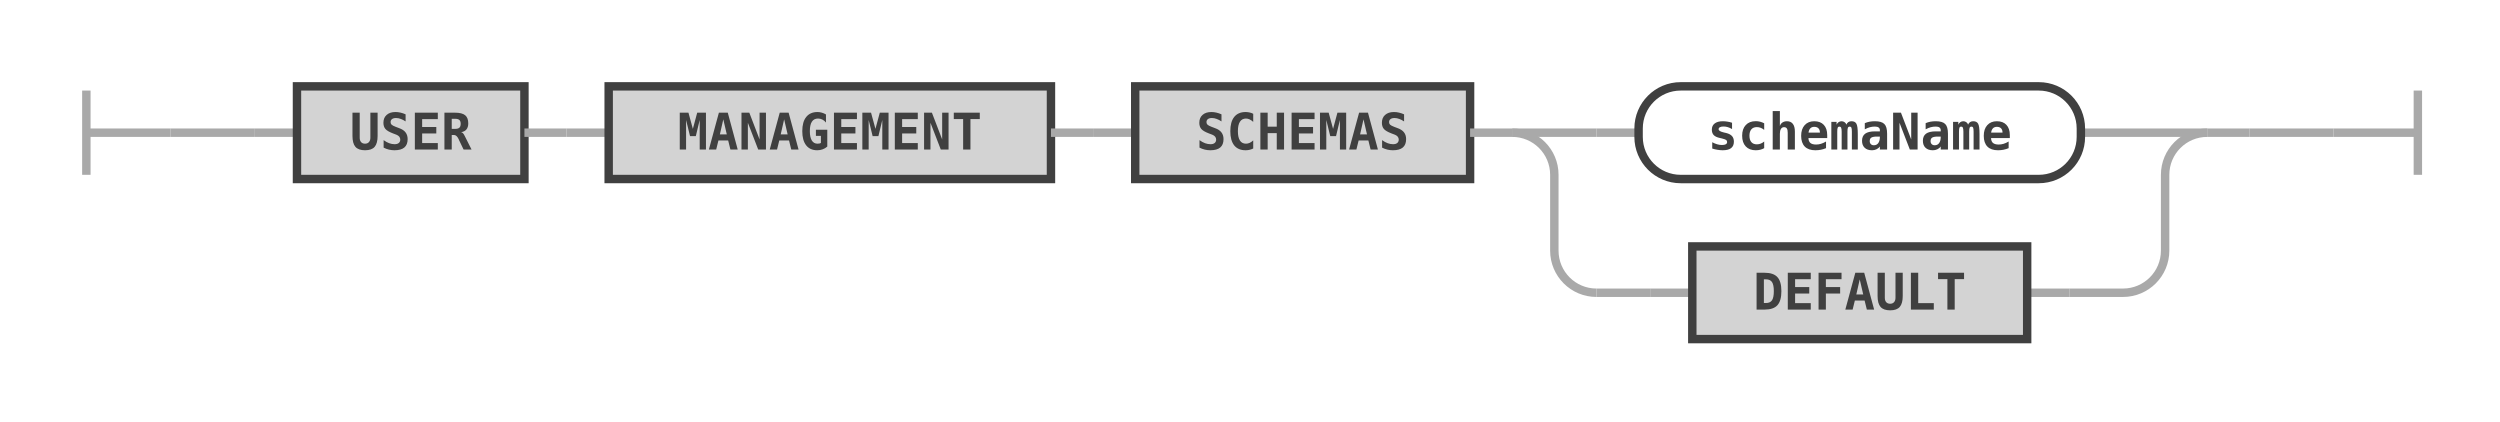
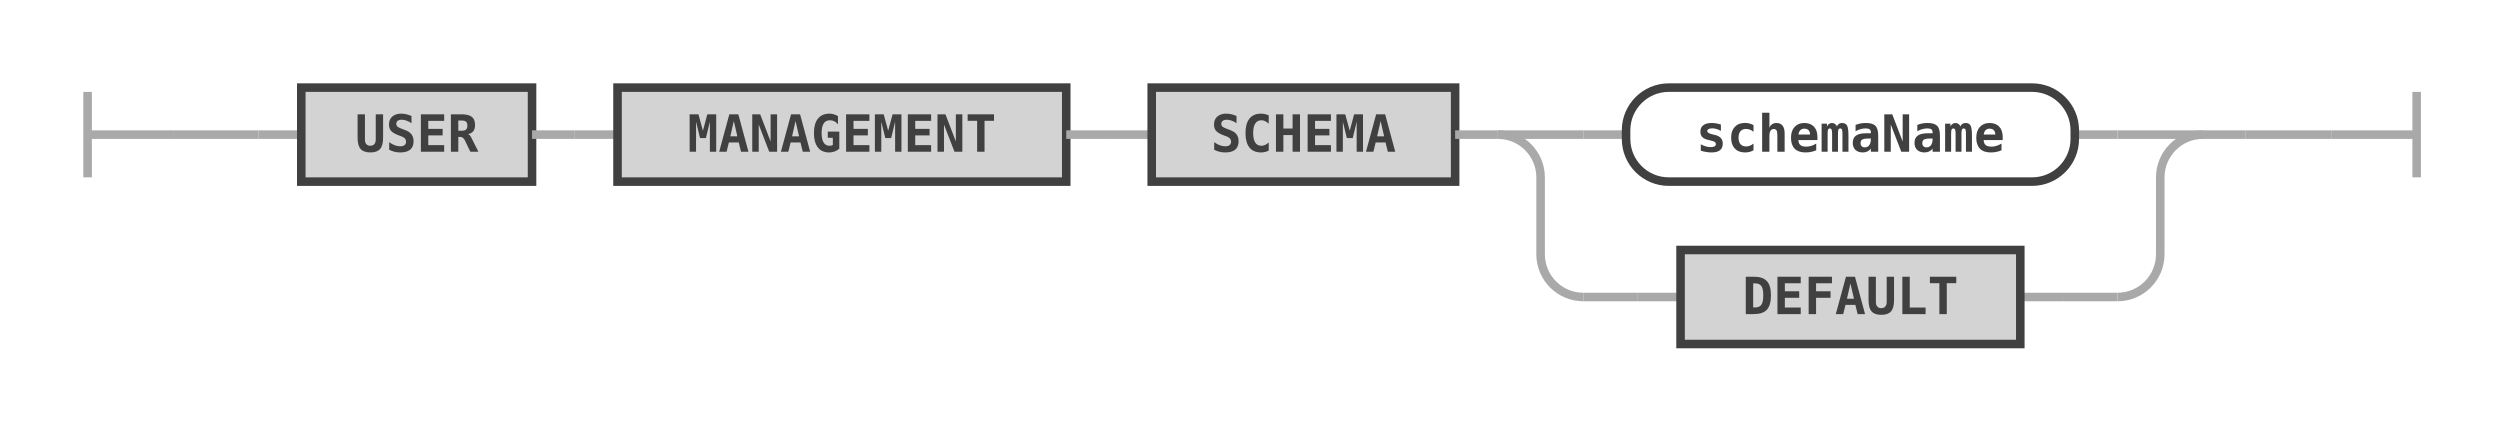
- <svg xmlns="http://www.w3.org/2000/svg" class="railroad-diagram" width="593.5" height="100" viewBox="0 0 593.5 100" id="userManagementSchema">
+ <svg xmlns="http://www.w3.org/2000/svg" class="railroad-diagram" width="585" height="100" viewBox="0 0 585 100" id="userManagementSchema">
  <g transform="translate(.5 .5)">
    <g>
      <path d="M20 21v20m0 -10h20" />
    </g>
    <g>
      <path d="M40 31h0" />
-       <path d="M553.5 31h0" />
+       <path d="M545 31h0" />
      <path d="M40 31h20" />
      <g>
        <path d="M60 31h0" />
        <g>
          <path d="M60 31h10" />
-           <path d="M523.5 31h10" />
+           <path d="M515 31h10" />
          <g class="terminal ">
            <path d="M70 31h0" />
            <path d="M124 31h0" />
            <rect x="70" y="20" width="54" height="22" />
            <text x="97" y="35">USER</text>
          </g>
          <path d="M124 31h10" />
          <path d="M134 31h10" />
          <g class="terminal ">
            <path d="M144 31h0" />
            <path d="M249 31h0" />
            <rect x="144" y="20" width="105" height="22" />
            <text x="196.5" y="35">MANAGEMENT</text>
          </g>
          <path d="M249 31h10" />
          <path d="M259 31h10" />
          <g class="terminal ">
            <path d="M269 31h0" />
-             <path d="M348.5 31h0" />
-             <rect x="269" y="20" width="79.5" height="22" />
-             <text x="308.75" y="35">SCHEMAS</text>
+             <path d="M340 31h0" />
+             <rect x="269" y="20" width="71" height="22" />
+             <text x="304.5" y="35">SCHEMA</text>
          </g>
-           <path d="M348.5 31h10" />
+           <path d="M340 31h10" />
          <g>
-             <path d="M358.5 31h0" />
-             <path d="M523.5 31h0" />
-             <path d="M358.5 31h20" />
+             <path d="M350 31h0" />
+             <path d="M515 31h0" />
+             <path d="M350 31h20" />
            <g>
-               <path d="M378.5 31h0" />
+               <path d="M370 31h0" />
              <g>
-                 <path d="M378.5 31h10" />
-                 <path d="M493.5 31h10" />
+                 <path d="M370 31h10" />
+                 <path d="M485 31h10" />
                <g class="non-terminal ">
-                   <path d="M388.5 31h0" />
-                   <path d="M493.5 31h0" />
-                   <rect x="388.5" y="20" width="105" height="22" rx="10" ry="10" />
-                   <text x="441" y="35">schemaName</text>
+                   <path d="M380 31h0" />
+                   <path d="M485 31h0" />
+                   <rect x="380" y="20" width="105" height="22" rx="10" ry="10" />
+                   <text x="432.5" y="35">schemaName</text>
                </g>
              </g>
-               <path d="M503.5 31h0" />
+               <path d="M495 31h0" />
            </g>
-             <path d="M503.5 31h20" />
-             <path d="M358.5 31a10 10 0 0 1 10 10v18a10 10 0 0 0 10 10" />
+             <path d="M495 31h20" />
+             <path d="M350 31a10 10 0 0 1 10 10v18a10 10 0 0 0 10 10" />
            <g>
-               <path d="M378.5 69h12.75" />
+               <path d="M370 69h12.75" />
              <g>
-                 <path d="M391.25 69h10" />
-                 <path d="M480.75 69h10" />
+                 <path d="M382.75 69h10" />
+                 <path d="M472.25 69h10" />
                <g class="terminal ">
-                   <path d="M401.25 69h0" />
-                   <path d="M480.75 69h0" />
-                   <rect x="401.25" y="58" width="79.5" height="22" />
-                   <text x="441" y="73">DEFAULT</text>
+                   <path d="M392.75 69h0" />
+                   <path d="M472.25 69h0" />
+                   <rect x="392.75" y="58" width="79.5" height="22" />
+                   <text x="432.5" y="73">DEFAULT</text>
                </g>
              </g>
-               <path d="M490.75 69h12.75" />
+               <path d="M482.25 69h12.75" />
            </g>
-             <path d="M503.5 69a10 10 0 0 0 10 -10v-18a10 10 0 0 1 10 -10" />
+             <path d="M495 69a10 10 0 0 0 10 -10v-18a10 10 0 0 1 10 -10" />
          </g>
        </g>
-         <path d="M533.5 31h0" />
+         <path d="M525 31h0" />
      </g>
-       <path d="M533.5 31h20" />
+       <path d="M525 31h20" />
    </g>
-     <path d="M 553.5 31 h 20 m 0 -10 v 20" />
+     <path d="M 545 31 h 20 m 0 -10 v 20" />
  </g>
  <defs>
    <style type="text/css">
svg.railroad-diagram path { stroke-width: 2; stroke: darkgray; fill: rgba(0, 0, 0, 0); }svg.railroad-diagram text { font: bold 12px Hack, "Source Code Pro", monospace; text-anchor: middle; fill: #404040; }svg.railroad-diagram text.comment { font: italic 10px Hack, "Source Code Pro", monospace; fill: #404040; }svg.railroad-diagram g.terminal rect { stroke-width: 2; stroke: #404040; fill: rgba(200, 200, 200, 0.8); }svg.railroad-diagram g.non-terminal rect { stroke-width: 2; stroke: #404040; fill: rgba(255, 255, 255, 1); }svg.railroad-diagram text.diagram-text { font-size: 12px Hack, "Source Code Pro", monospace; fill: red; }svg.railroad-diagram path.diagram-text { stroke-width: 1; stroke: red; fill: red; cursor: help; }
 
</style>
  </defs>
</svg>
